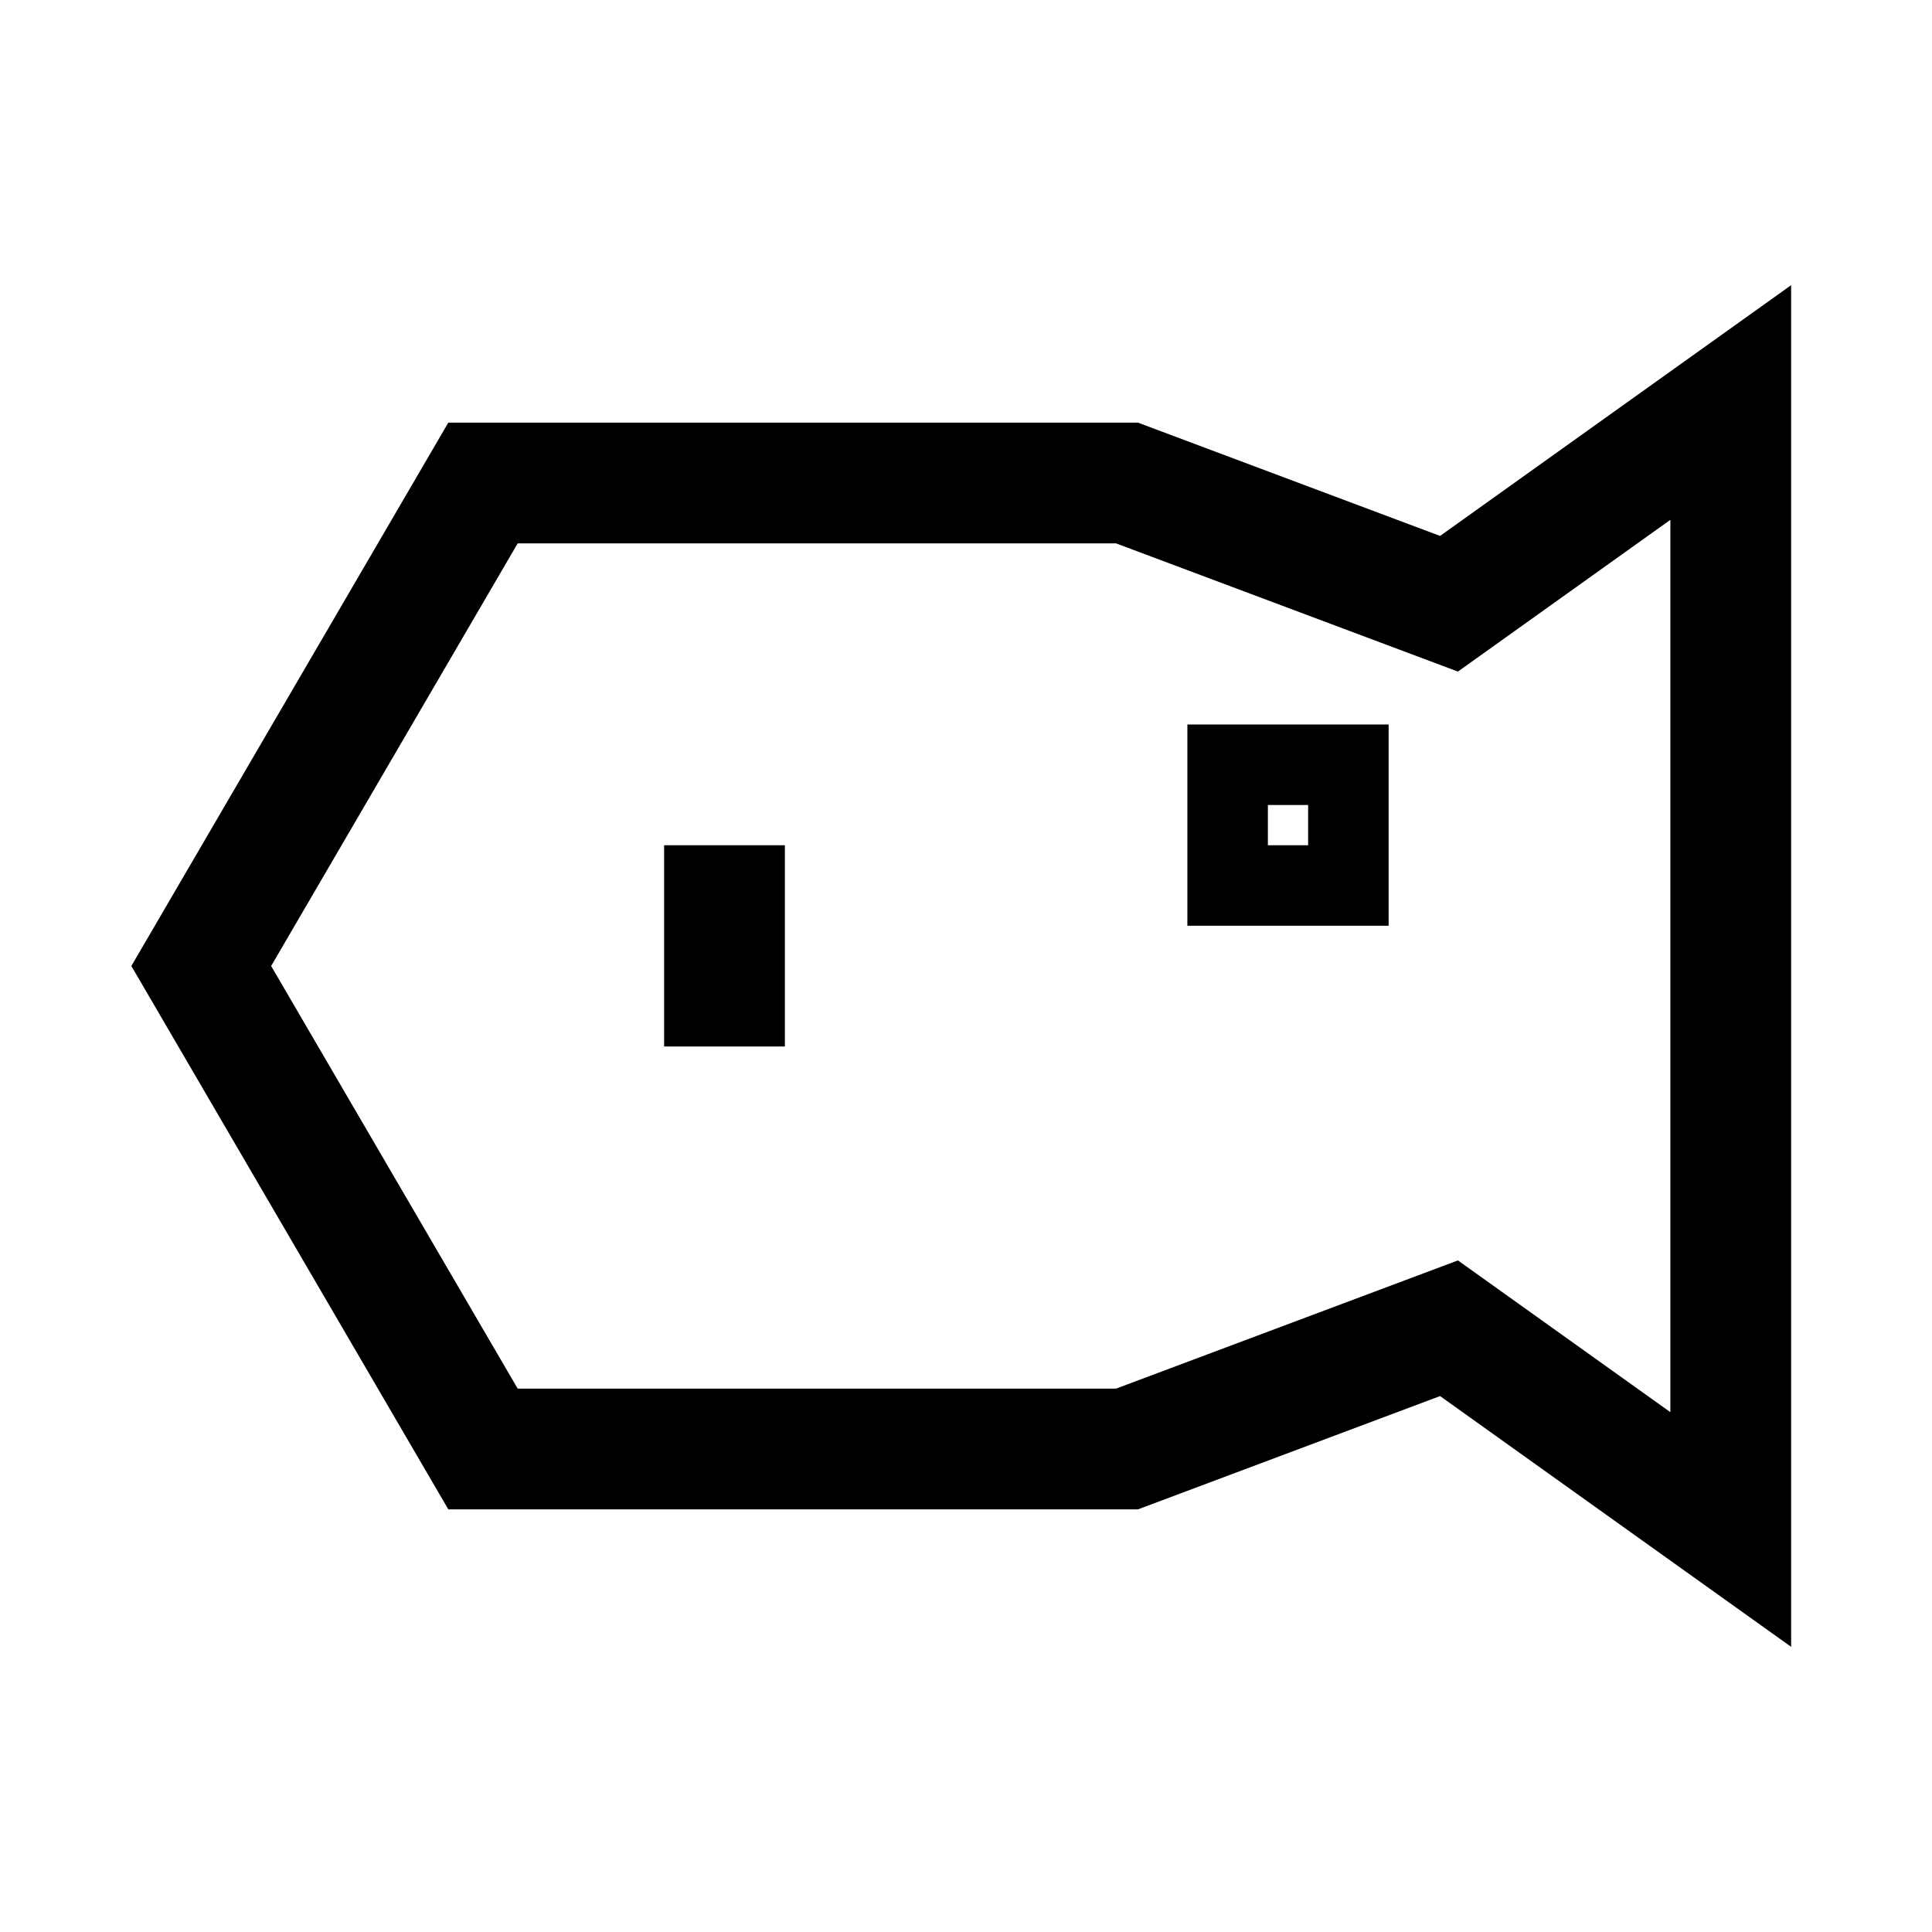
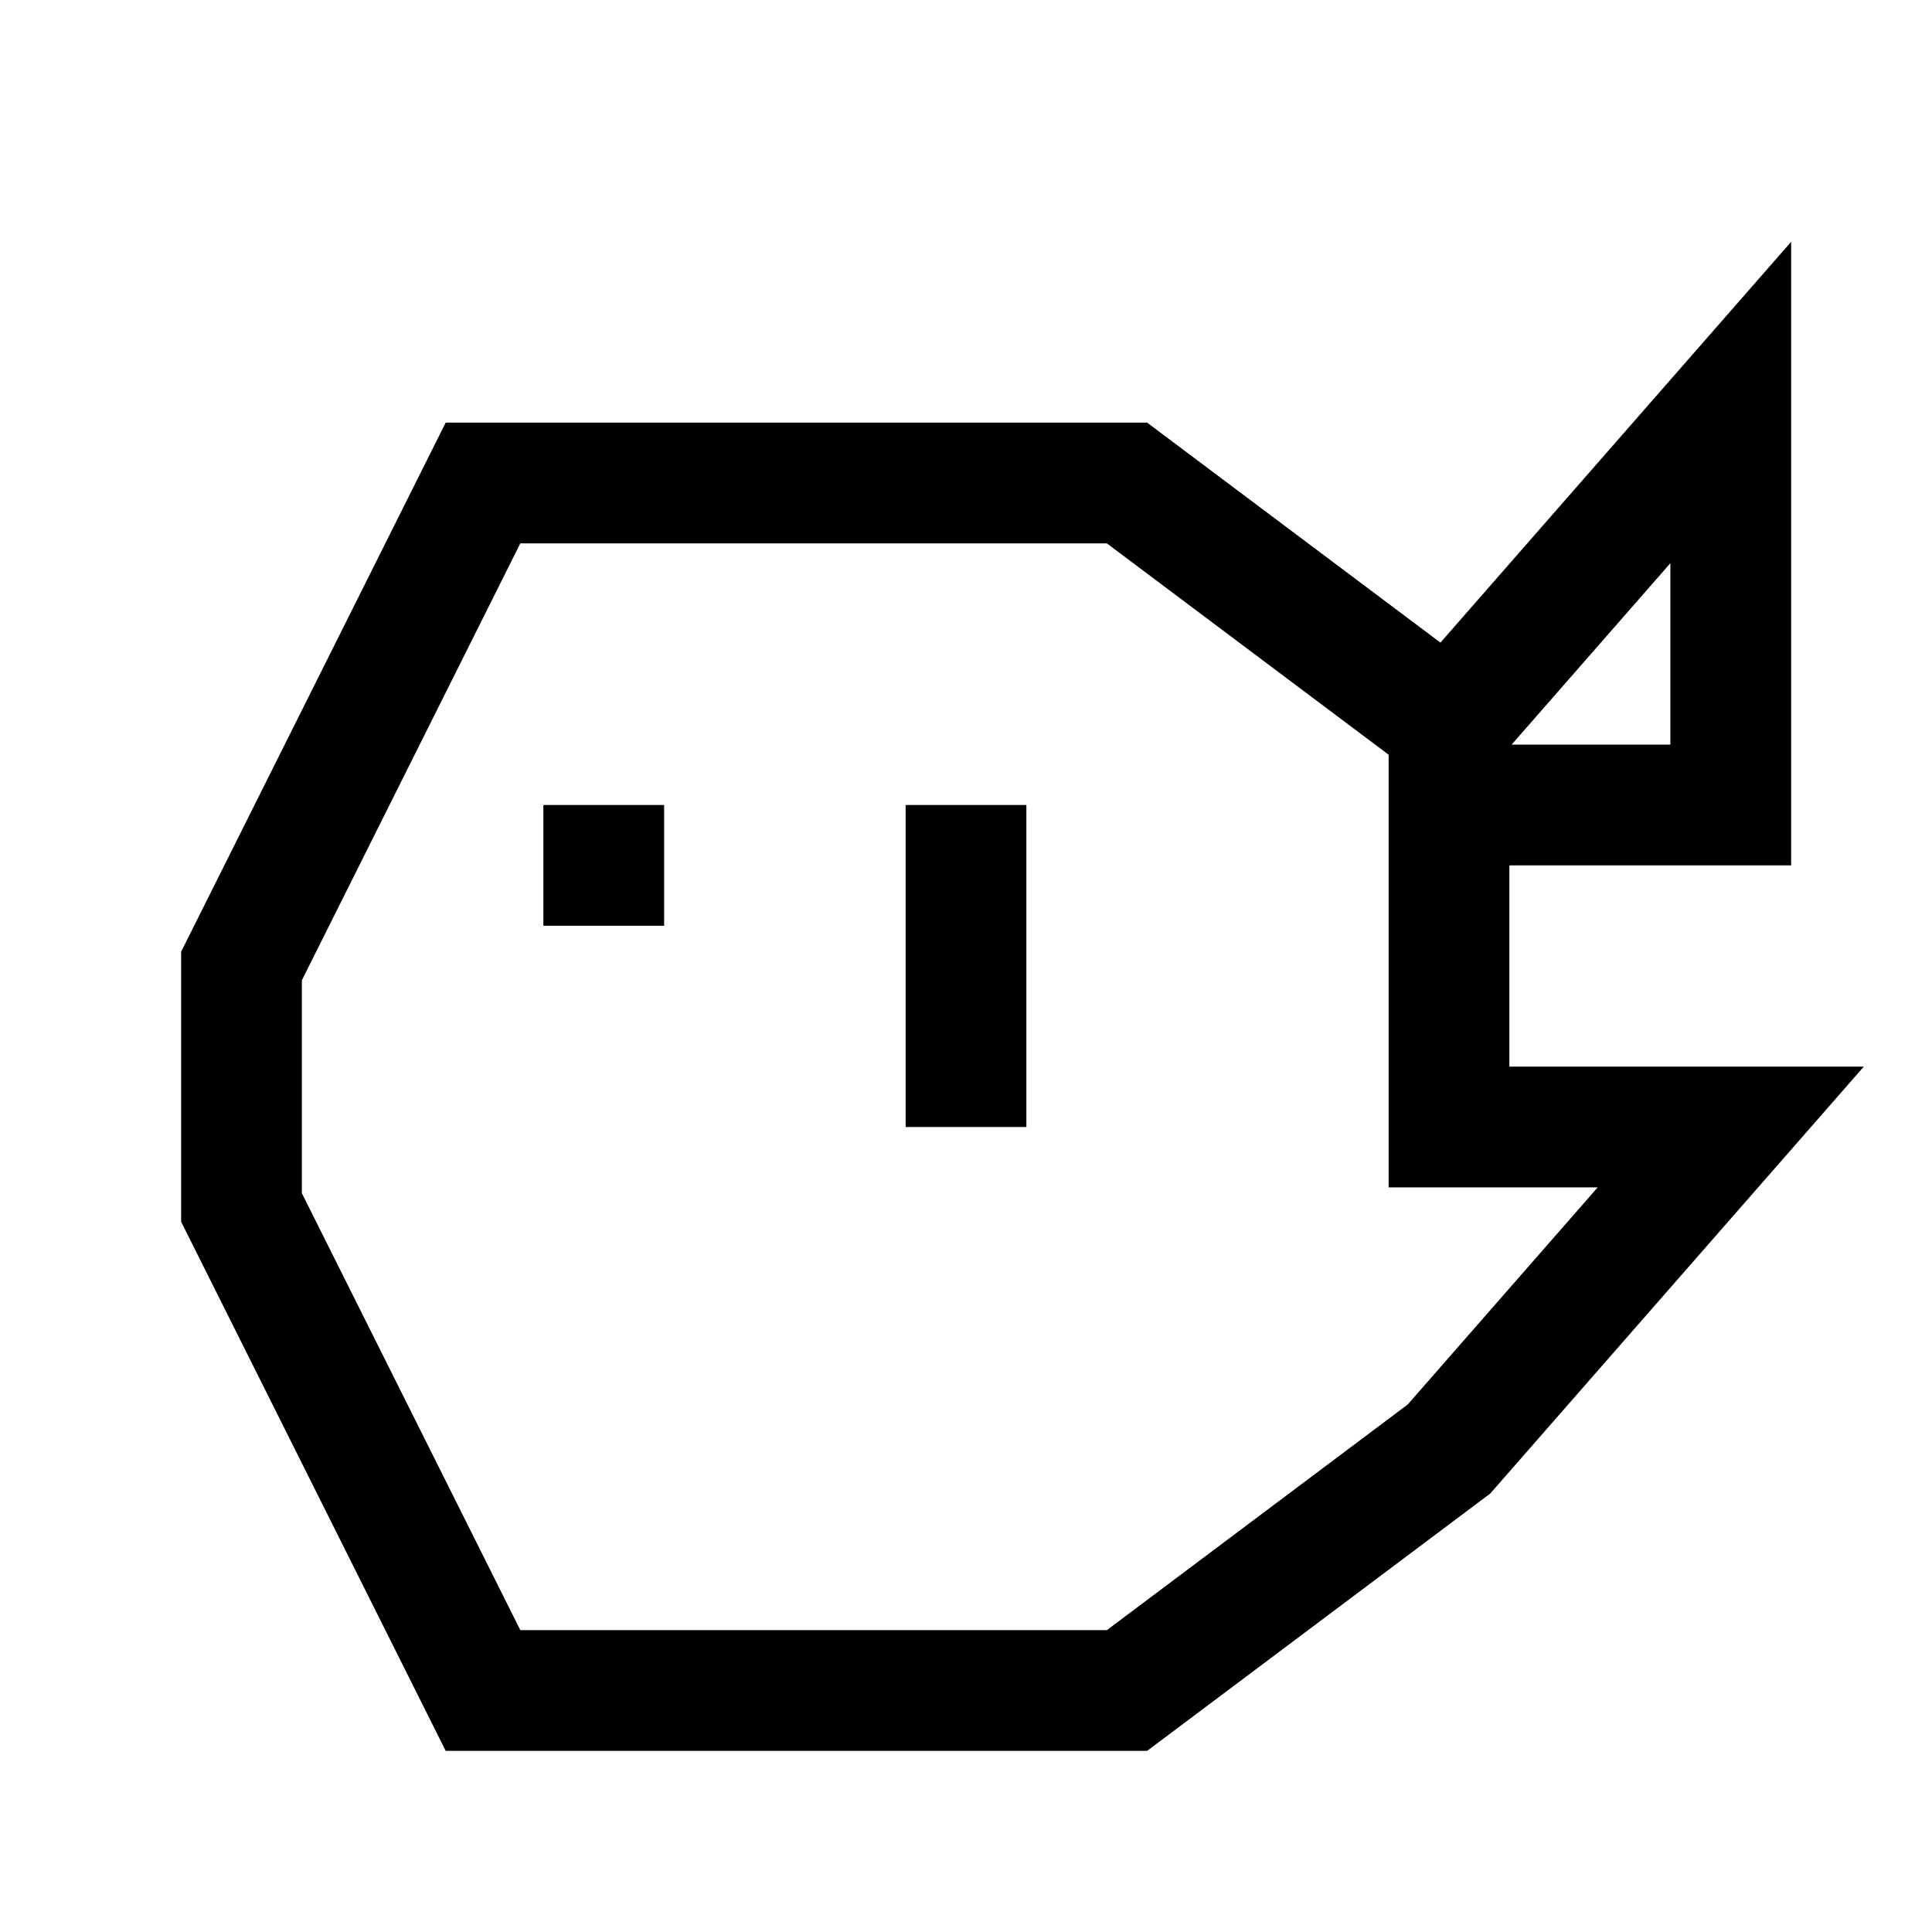
<svg xmlns="http://www.w3.org/2000/svg" viewBox="0 0 24 24" fill="none">
-   <path d="M2.5 12L6 6h8l4 1.5L21.5 5v14L18 16.5 14 18H6l-3.5-6Z" stroke="currentColor" stroke-width="1.5" stroke-linejoin="miter" stroke-miterlimit="10" />
-   <rect x="15.25" y="9.5" width="1.5" height="1.5" stroke="currentColor" stroke-width="1" />
-   <path d="M9 10.5V13" stroke="currentColor" stroke-width="1.5" />
+   <path d="M3 12l3-6h8l4 3 3.5-4v5H18v4h3.5l-3.5 4-4 3H6l-3-6Z" stroke="currentColor" stroke-width="1.5" stroke-linejoin="miter" stroke-miterlimit="10" />
+   <rect x="6.75" y="10" width="1.5" height="1.5" fill="currentColor" />
+   <path d="M12 10v4" stroke="currentColor" stroke-width="1.5" />
</svg>
